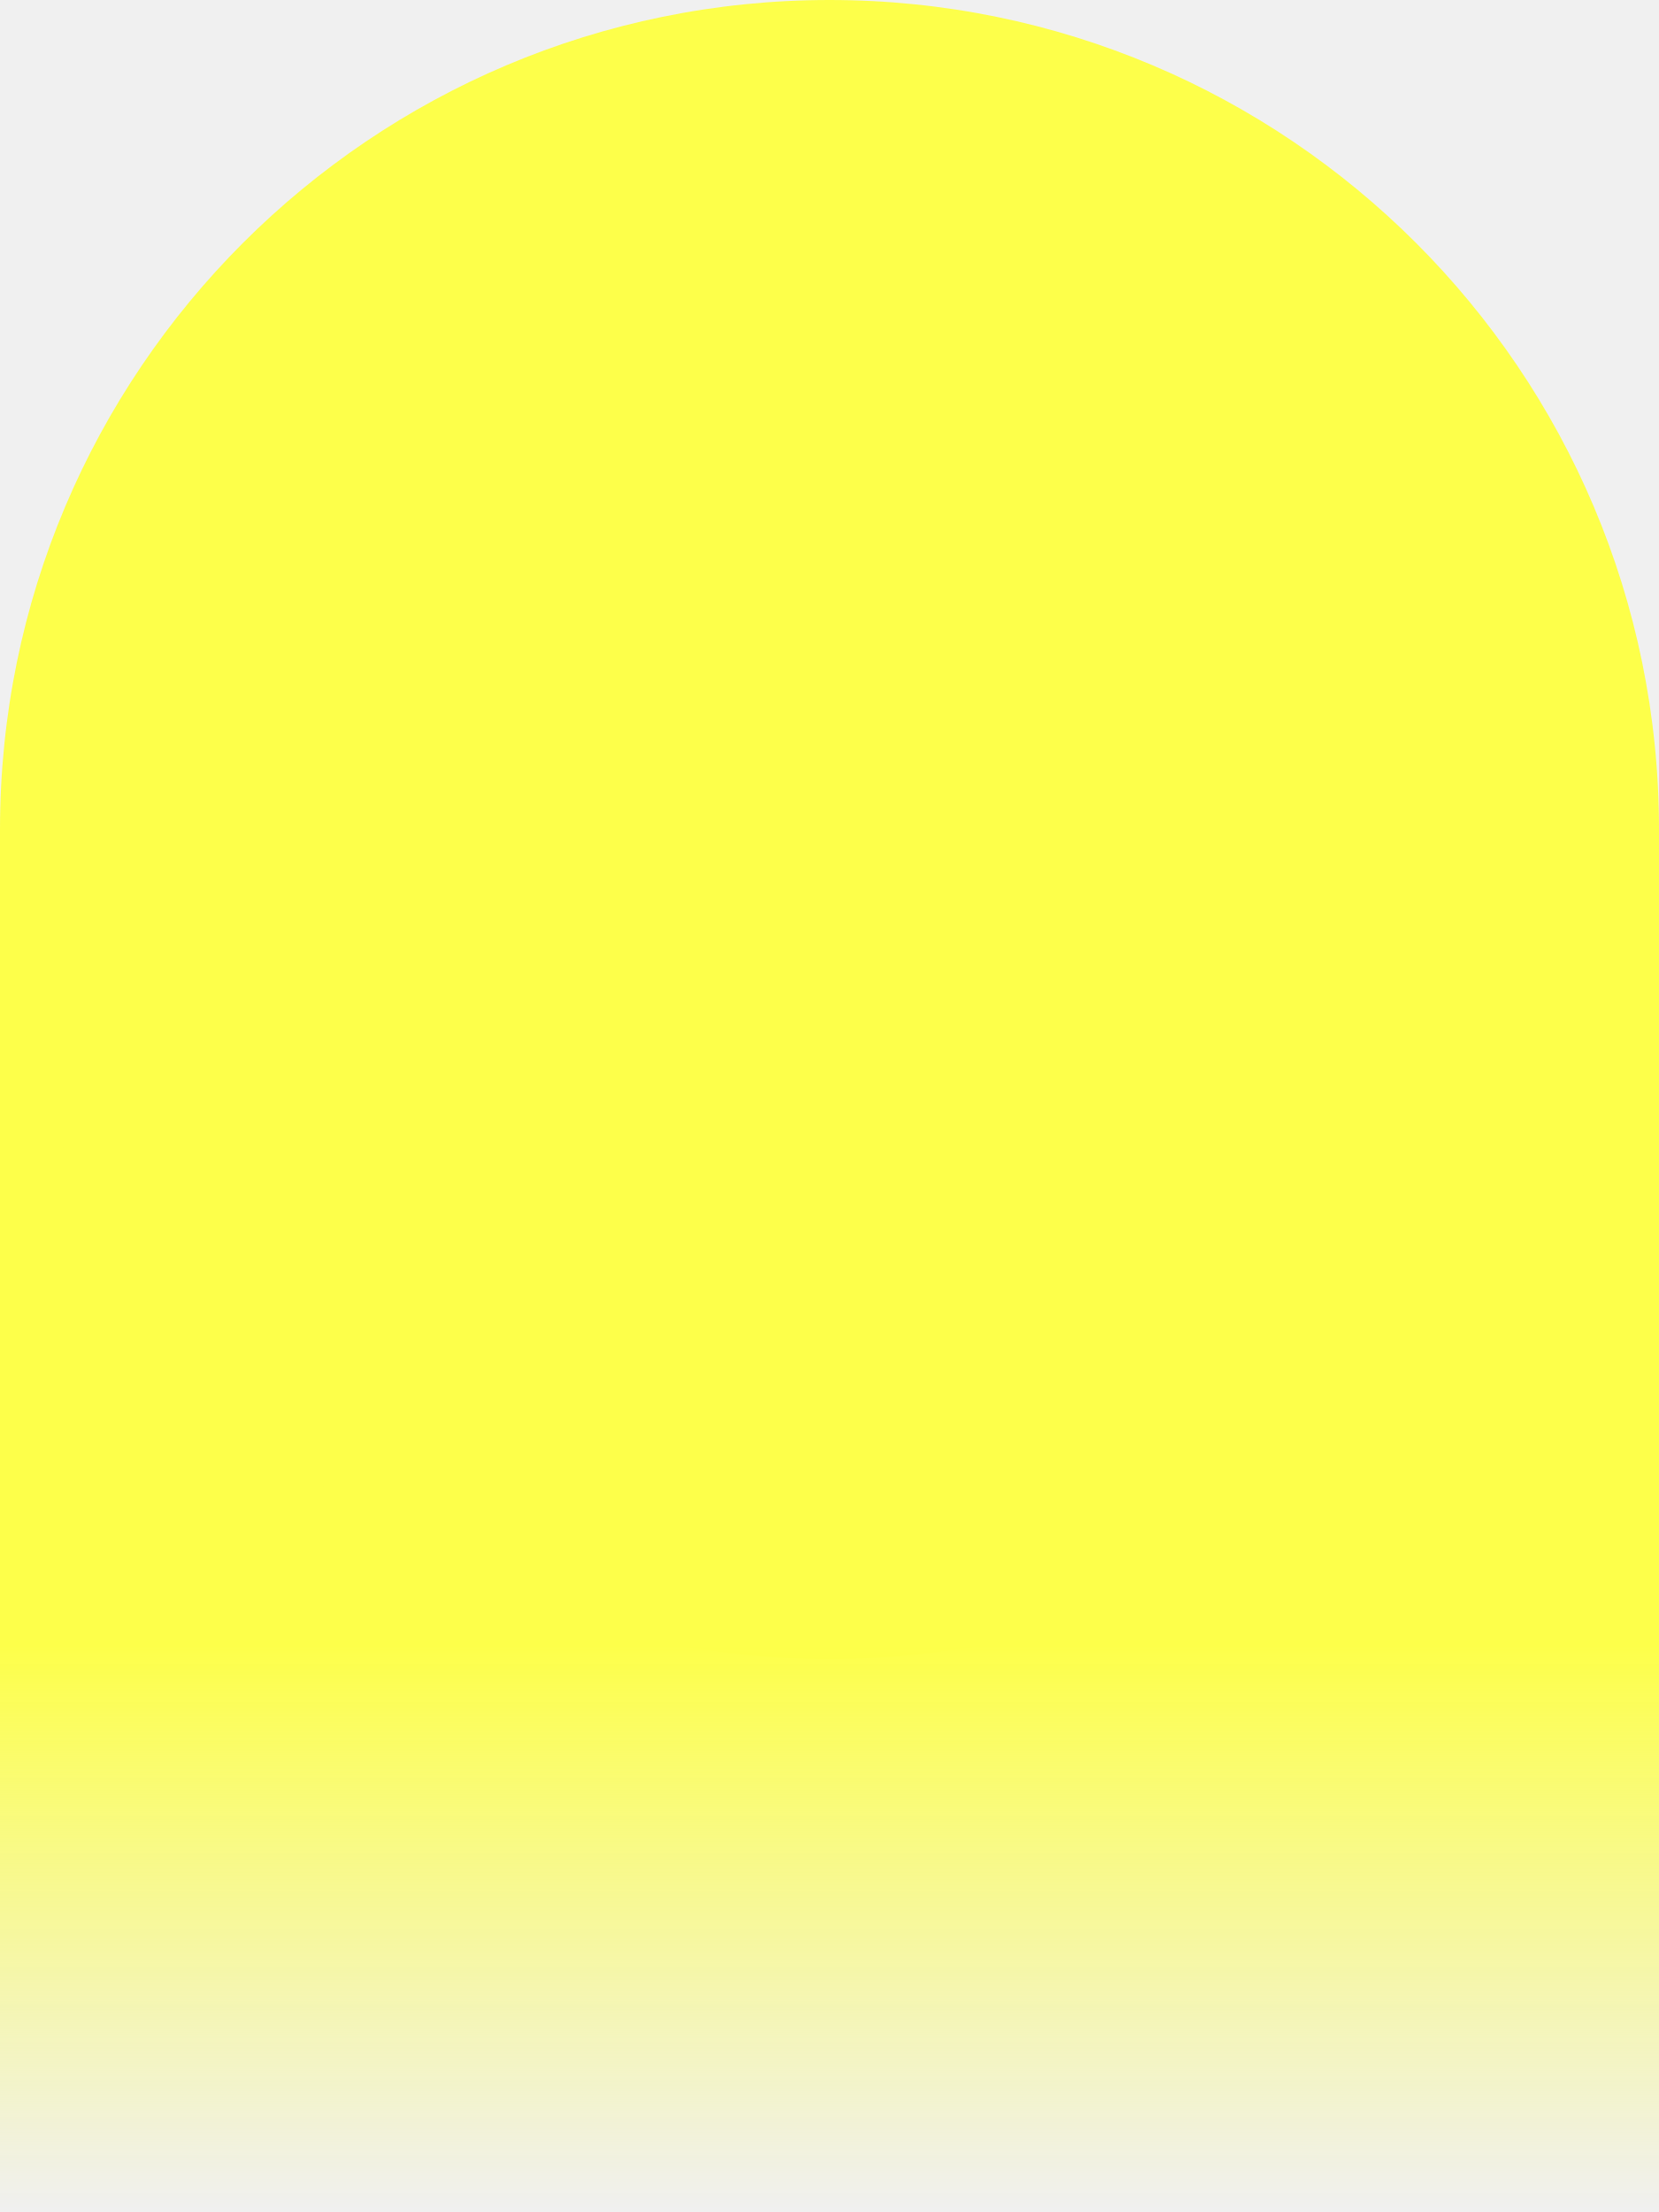
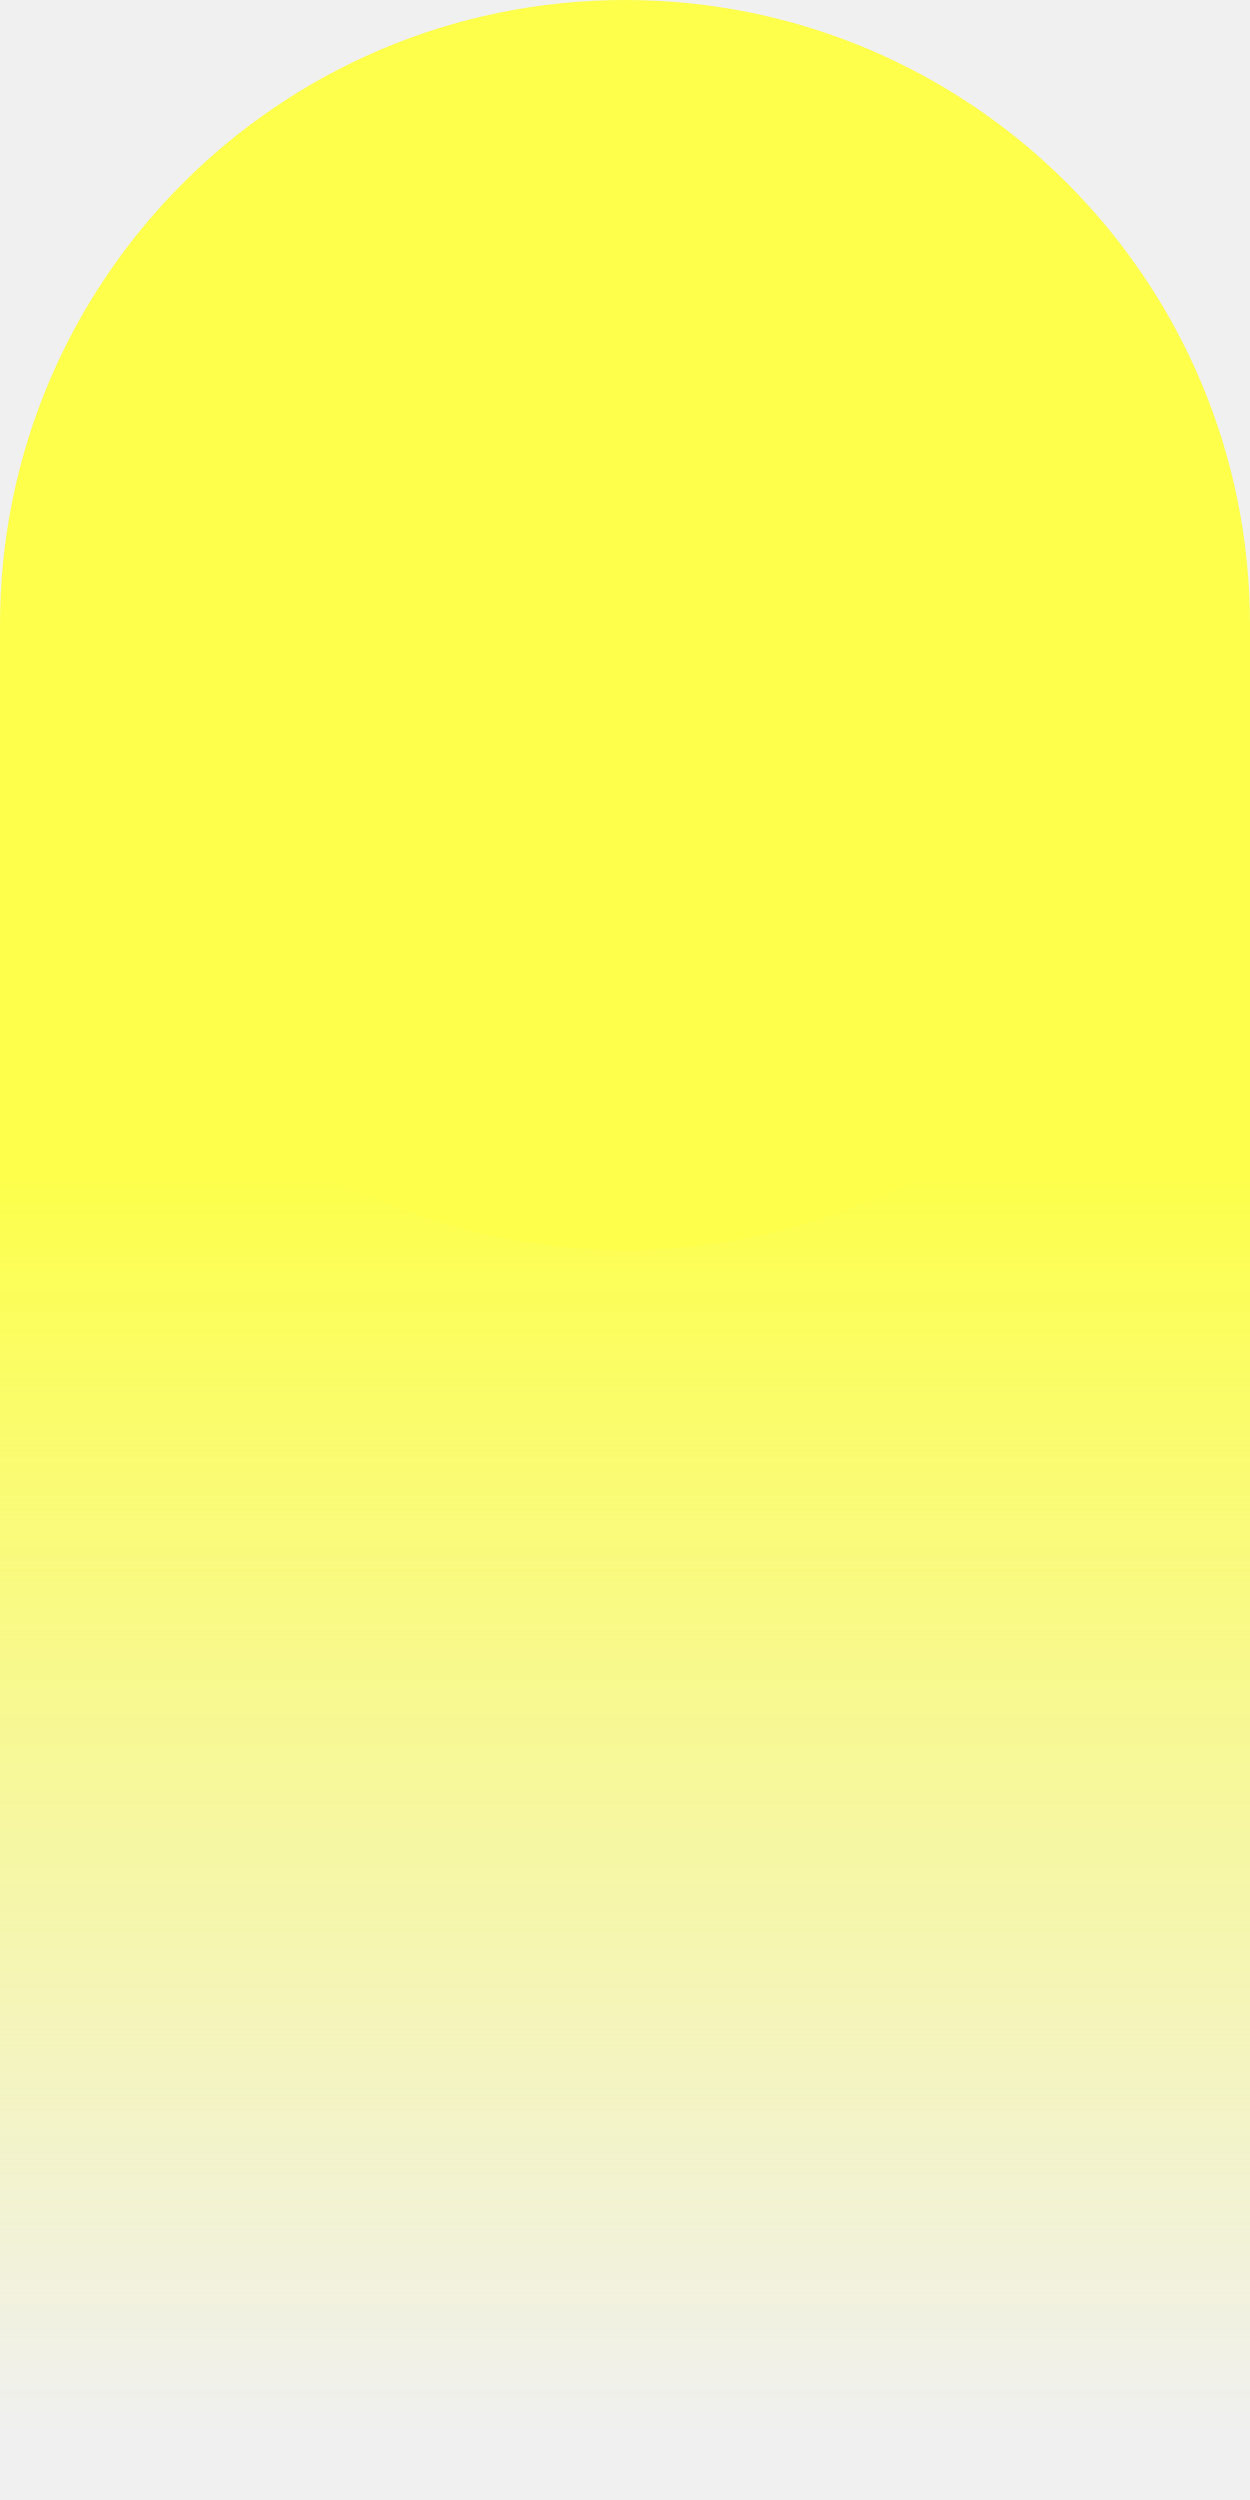
- <svg xmlns="http://www.w3.org/2000/svg" width="18" height="24" viewBox="0 0 18 24" fill="none">
-   <g clip-path="url(#clip0_2004_31)">
-     <rect y="9" width="18" height="15" fill="url(#paint0_linear_2004_31)" />
-     <circle cx="9" cy="9" r="9" fill="#FDFF4A" />
-   </g>
+ <svg xmlns="http://www.w3.org/2000/svg" width="18" height="36" viewBox="0 0 18 36" fill="none">
+   <rect y="9" width="18" height="26" fill="url(#paint0_linear_2004_31)" />
+   <circle cx="9" cy="9" r="9" fill="#FDFF4A" />
  <defs>
-     <linearGradient id="paint0_linear_2004_31" x1="9" y1="9" x2="9" y2="24" gradientUnits="userSpaceOnUse">
-       <stop offset="0.59" stop-color="#FDFF4A" />
+     <linearGradient id="paint0_linear_2004_31" x1="9" y1="9" x2="9" y2="35" gradientUnits="userSpaceOnUse">
+       <stop offset="0.3" stop-color="#FDFF4A" />
      <stop offset="1" stop-color="#FDFF4A" stop-opacity="0" />
    </linearGradient>
-     <clipPath id="clip0_2004_31">
-       <rect width="18" height="24" fill="white" />
-     </clipPath>
  </defs>
</svg>
